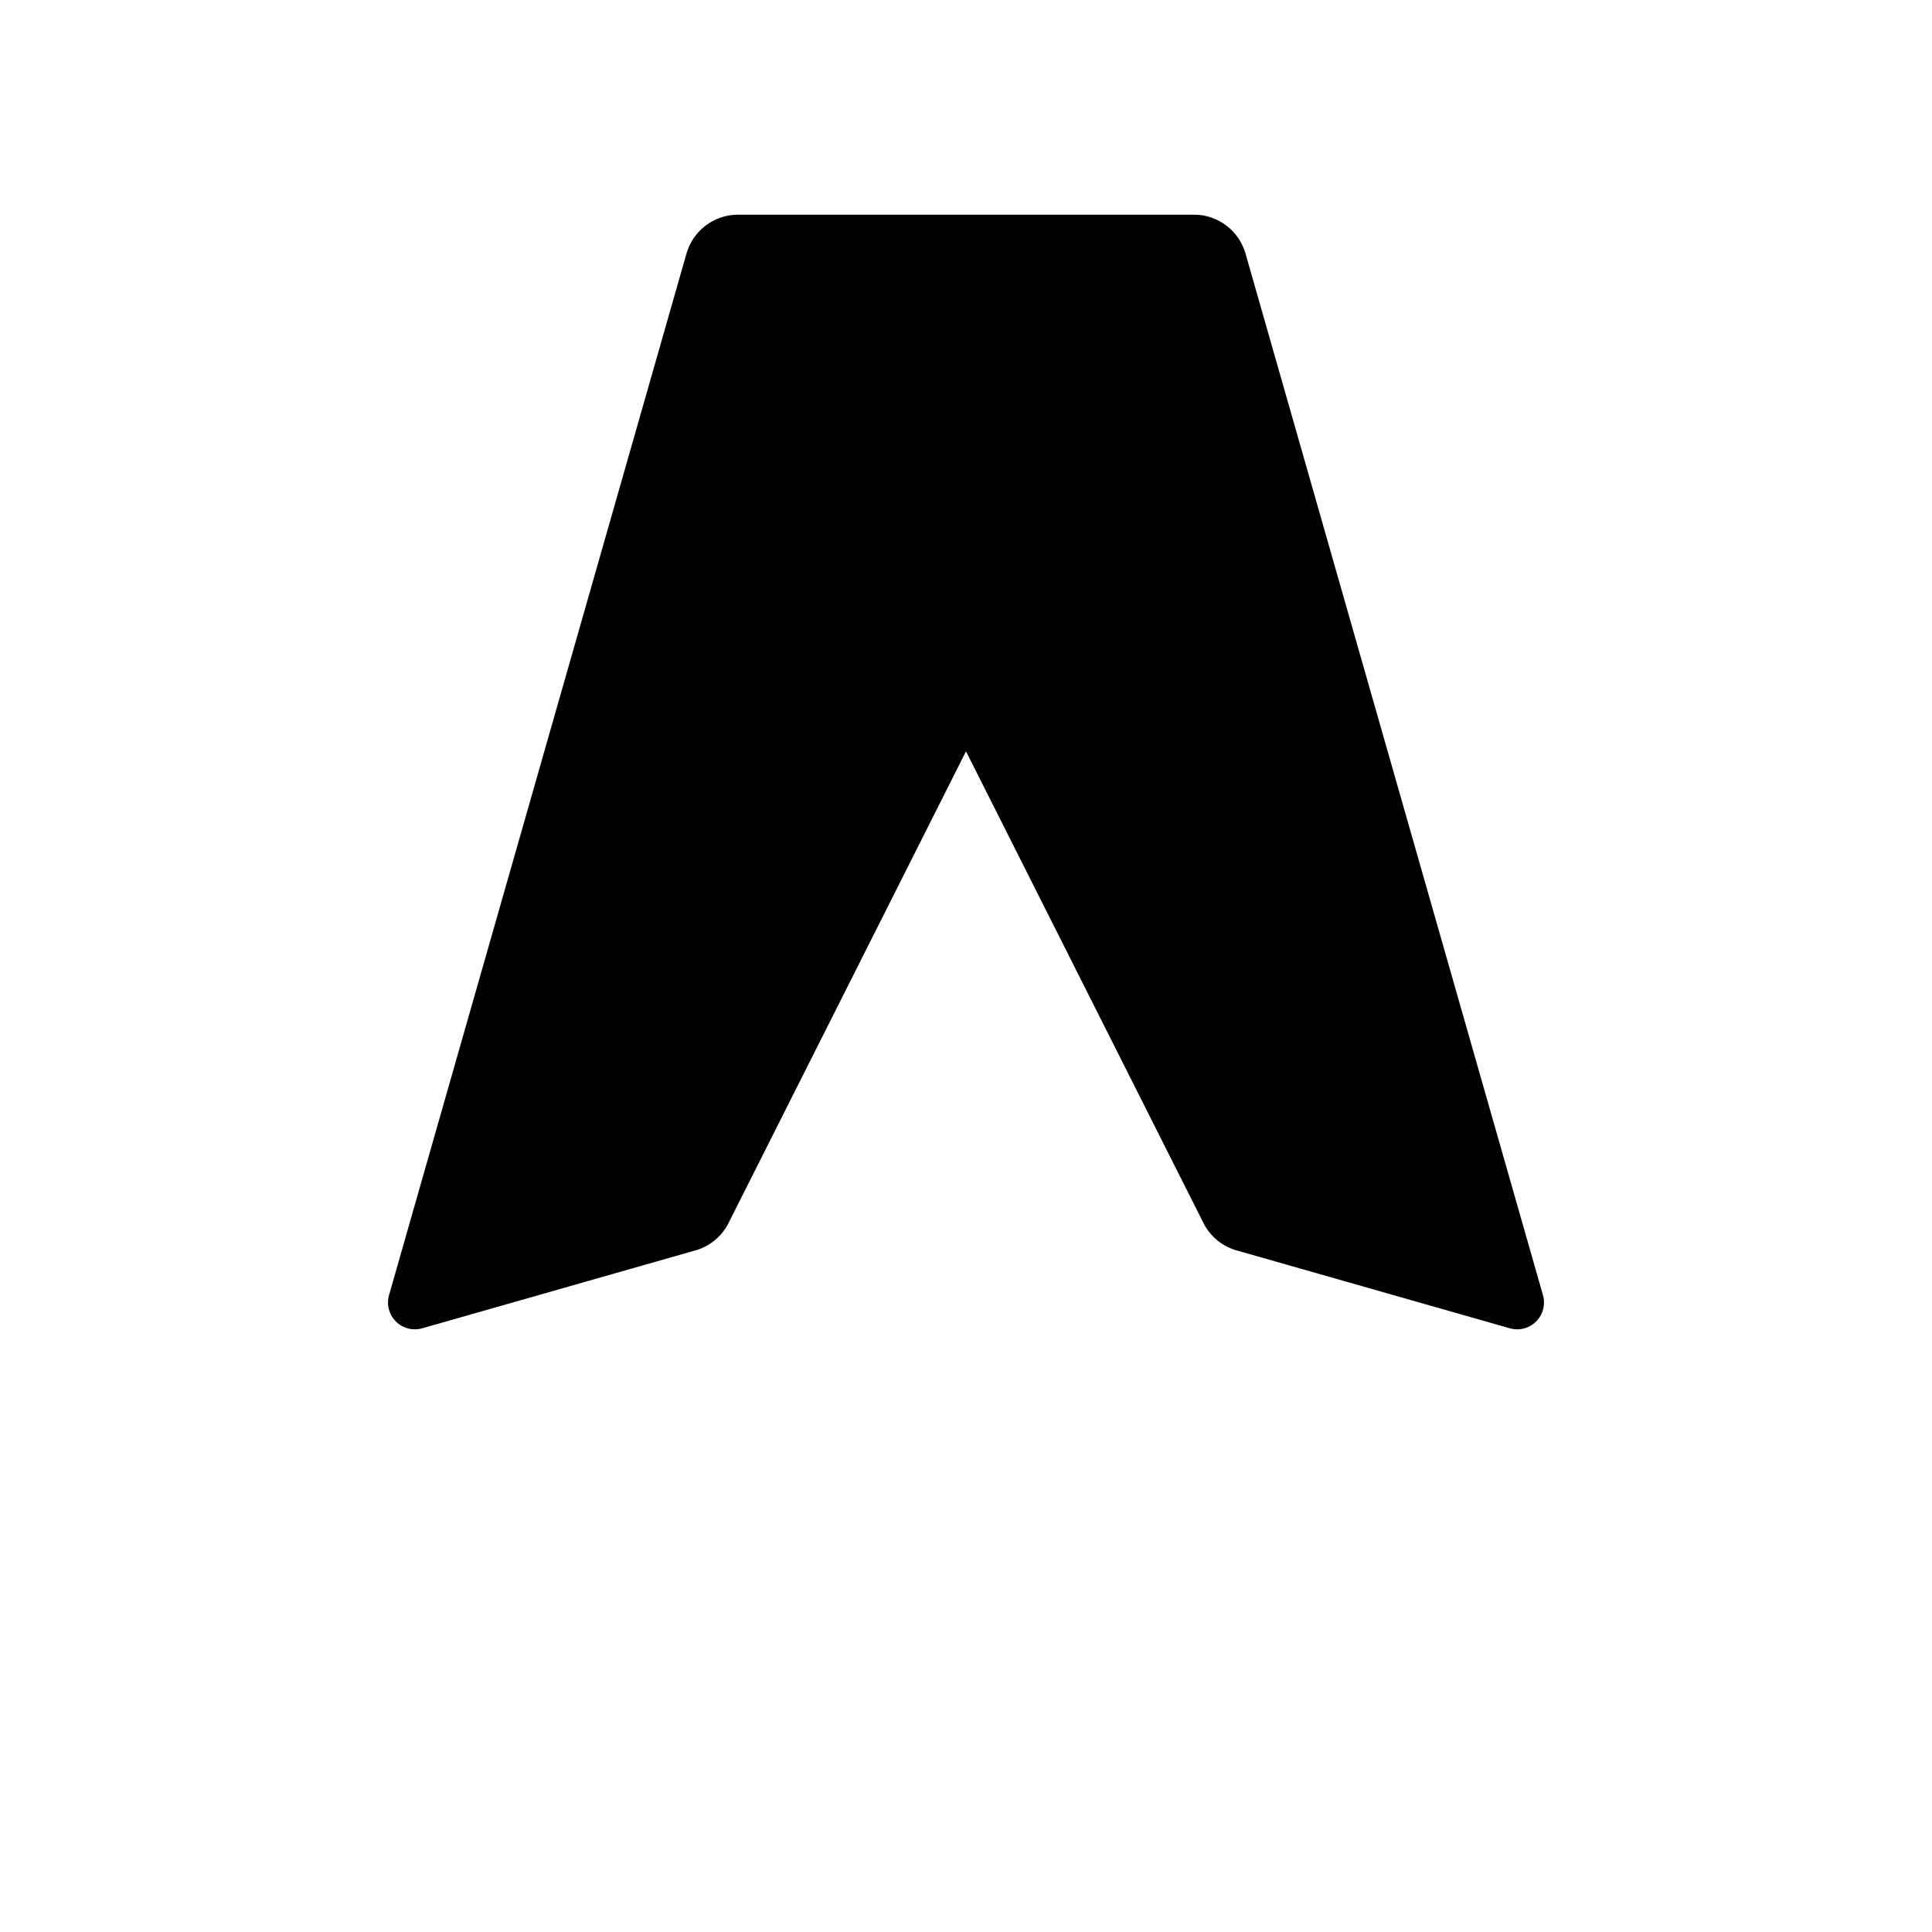
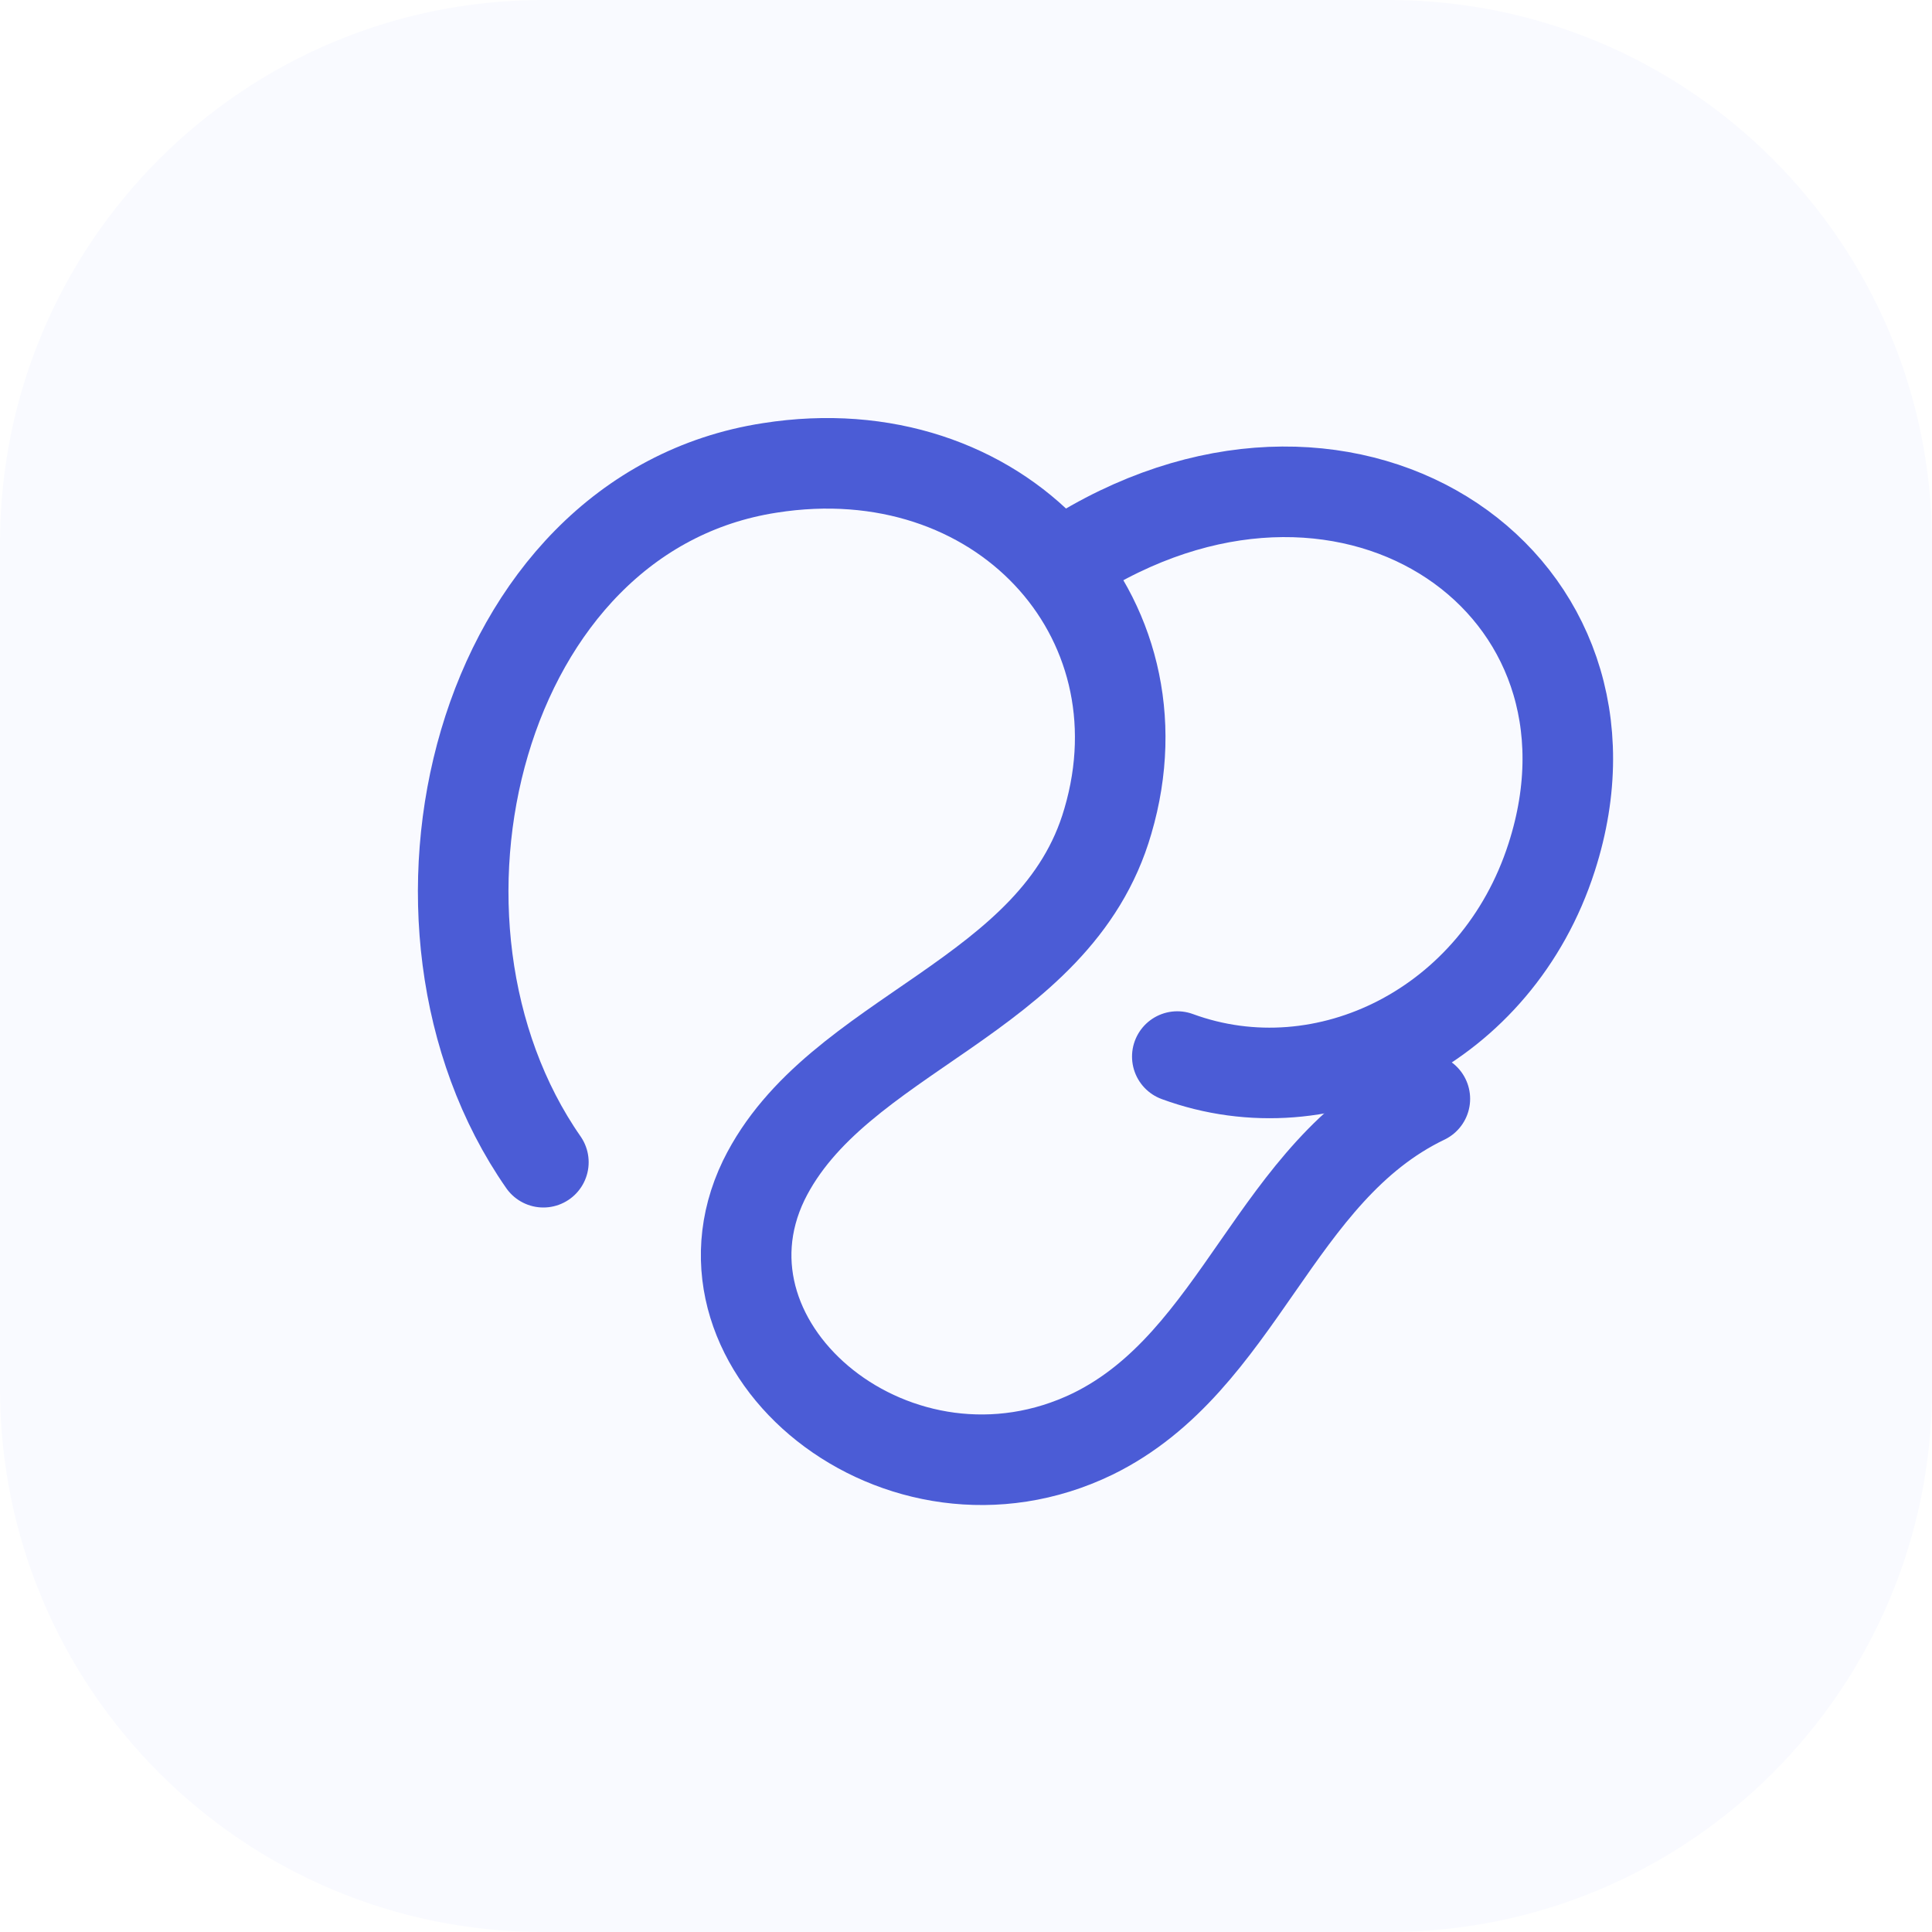
- <svg xmlns="http://www.w3.org/2000/svg" fill="none" viewBox="0 0 36 36">
-   <path fill="#000" d="M22.25 4h-8.5a1 1 0 0 0-.96.73l-5.54 19.4a.5.5 0 0 0 .62.62l5.05-1.44a1 1 0 0 0 .67-.55L18 14l4.41 8.76a1 1 0 0 0 .67.55l5.05 1.44a.5.5 0 0 0 .62-.62l-5.54-19.4a1 1 0 0 0-.96-.73Z" />
+ <svg xmlns="http://www.w3.org/2000/svg" width="64" height="64" viewBox="0 0 64 64" fill="none">
+   <rect width="64" height="64" rx="18" fill="#F9FAFF" />
+   <path d="M18 38.5C12.5 30.6 15.8 17 25.5 15.5C33.1 14.3 38.7 20.4 36.7 27.2C35 33.1 27.7 34.2 25.3 39.1C22.6 44.7 29.8 50.6 36.2 47.5C41.1 45.1 42.2 38.8 47.2 36.4" stroke="#4B5CD6" stroke-width="3" stroke-linecap="round" />
+   <path d="M35.8 18.3C44.9 12.8 54.3 19.4 51.4 28.4C49.6 34 43.9 36.8 39 35" stroke="#4B5CD6" stroke-width="3" stroke-linecap="round" />
</svg>
